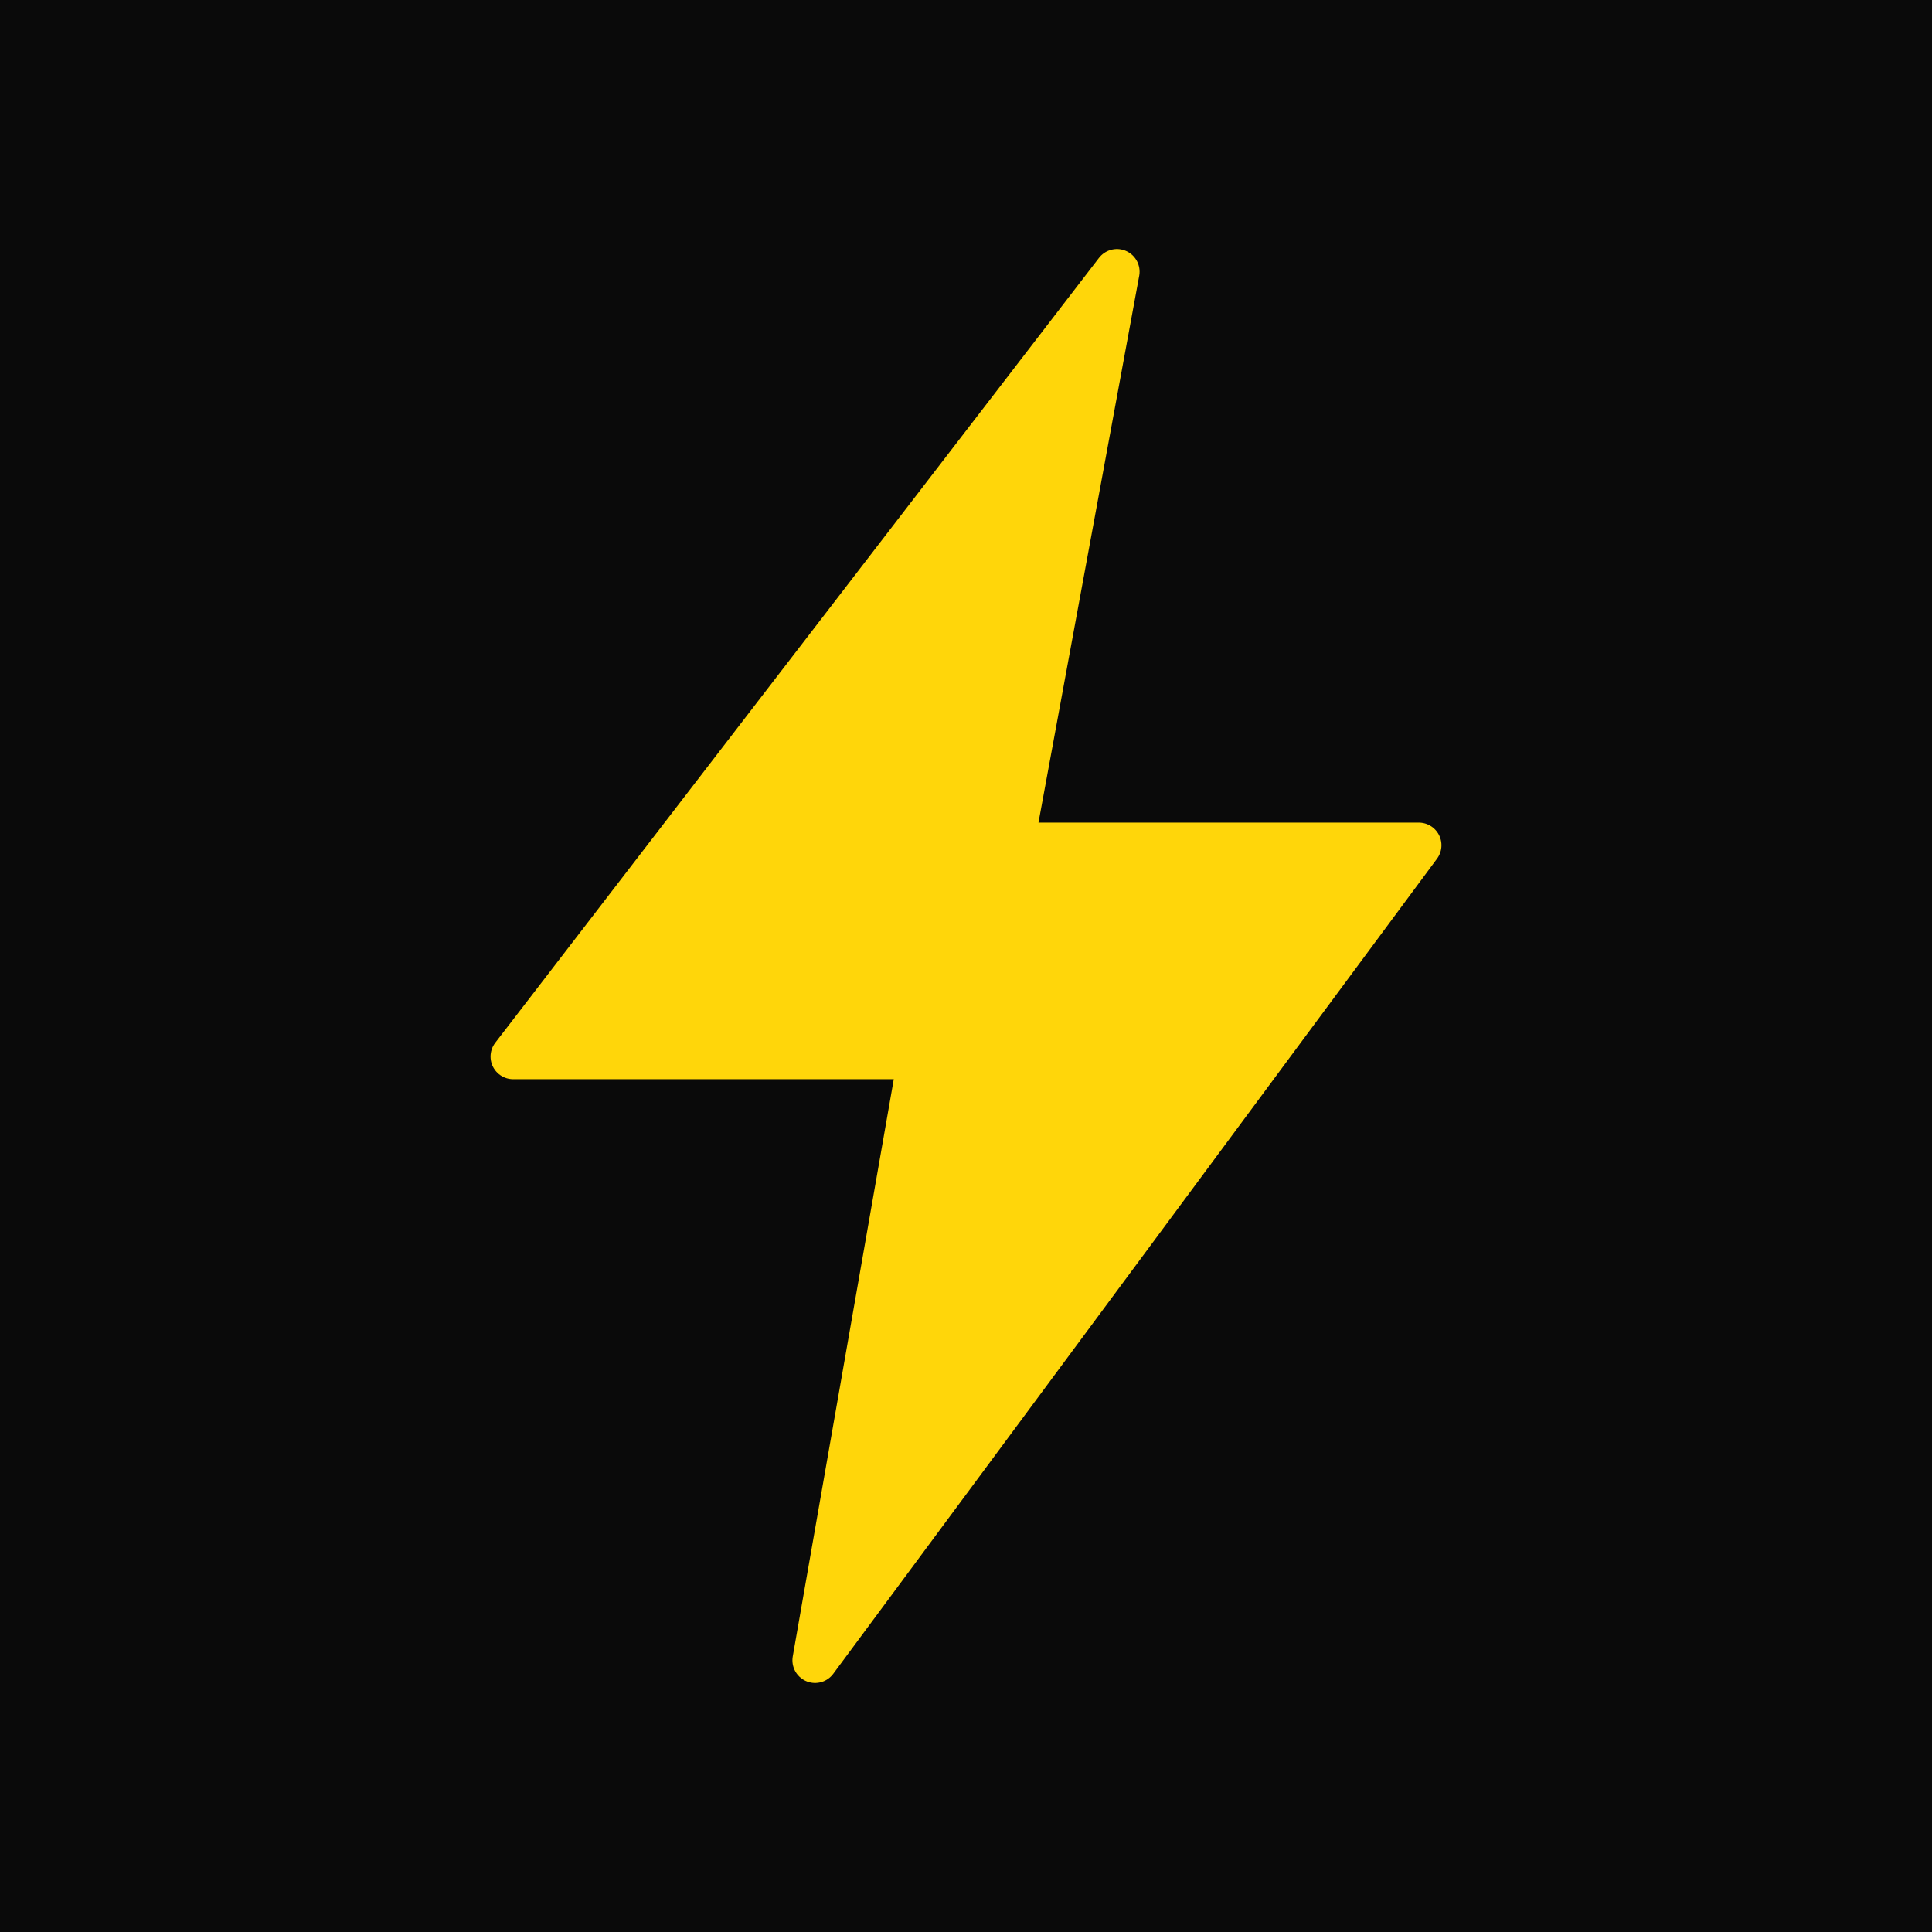
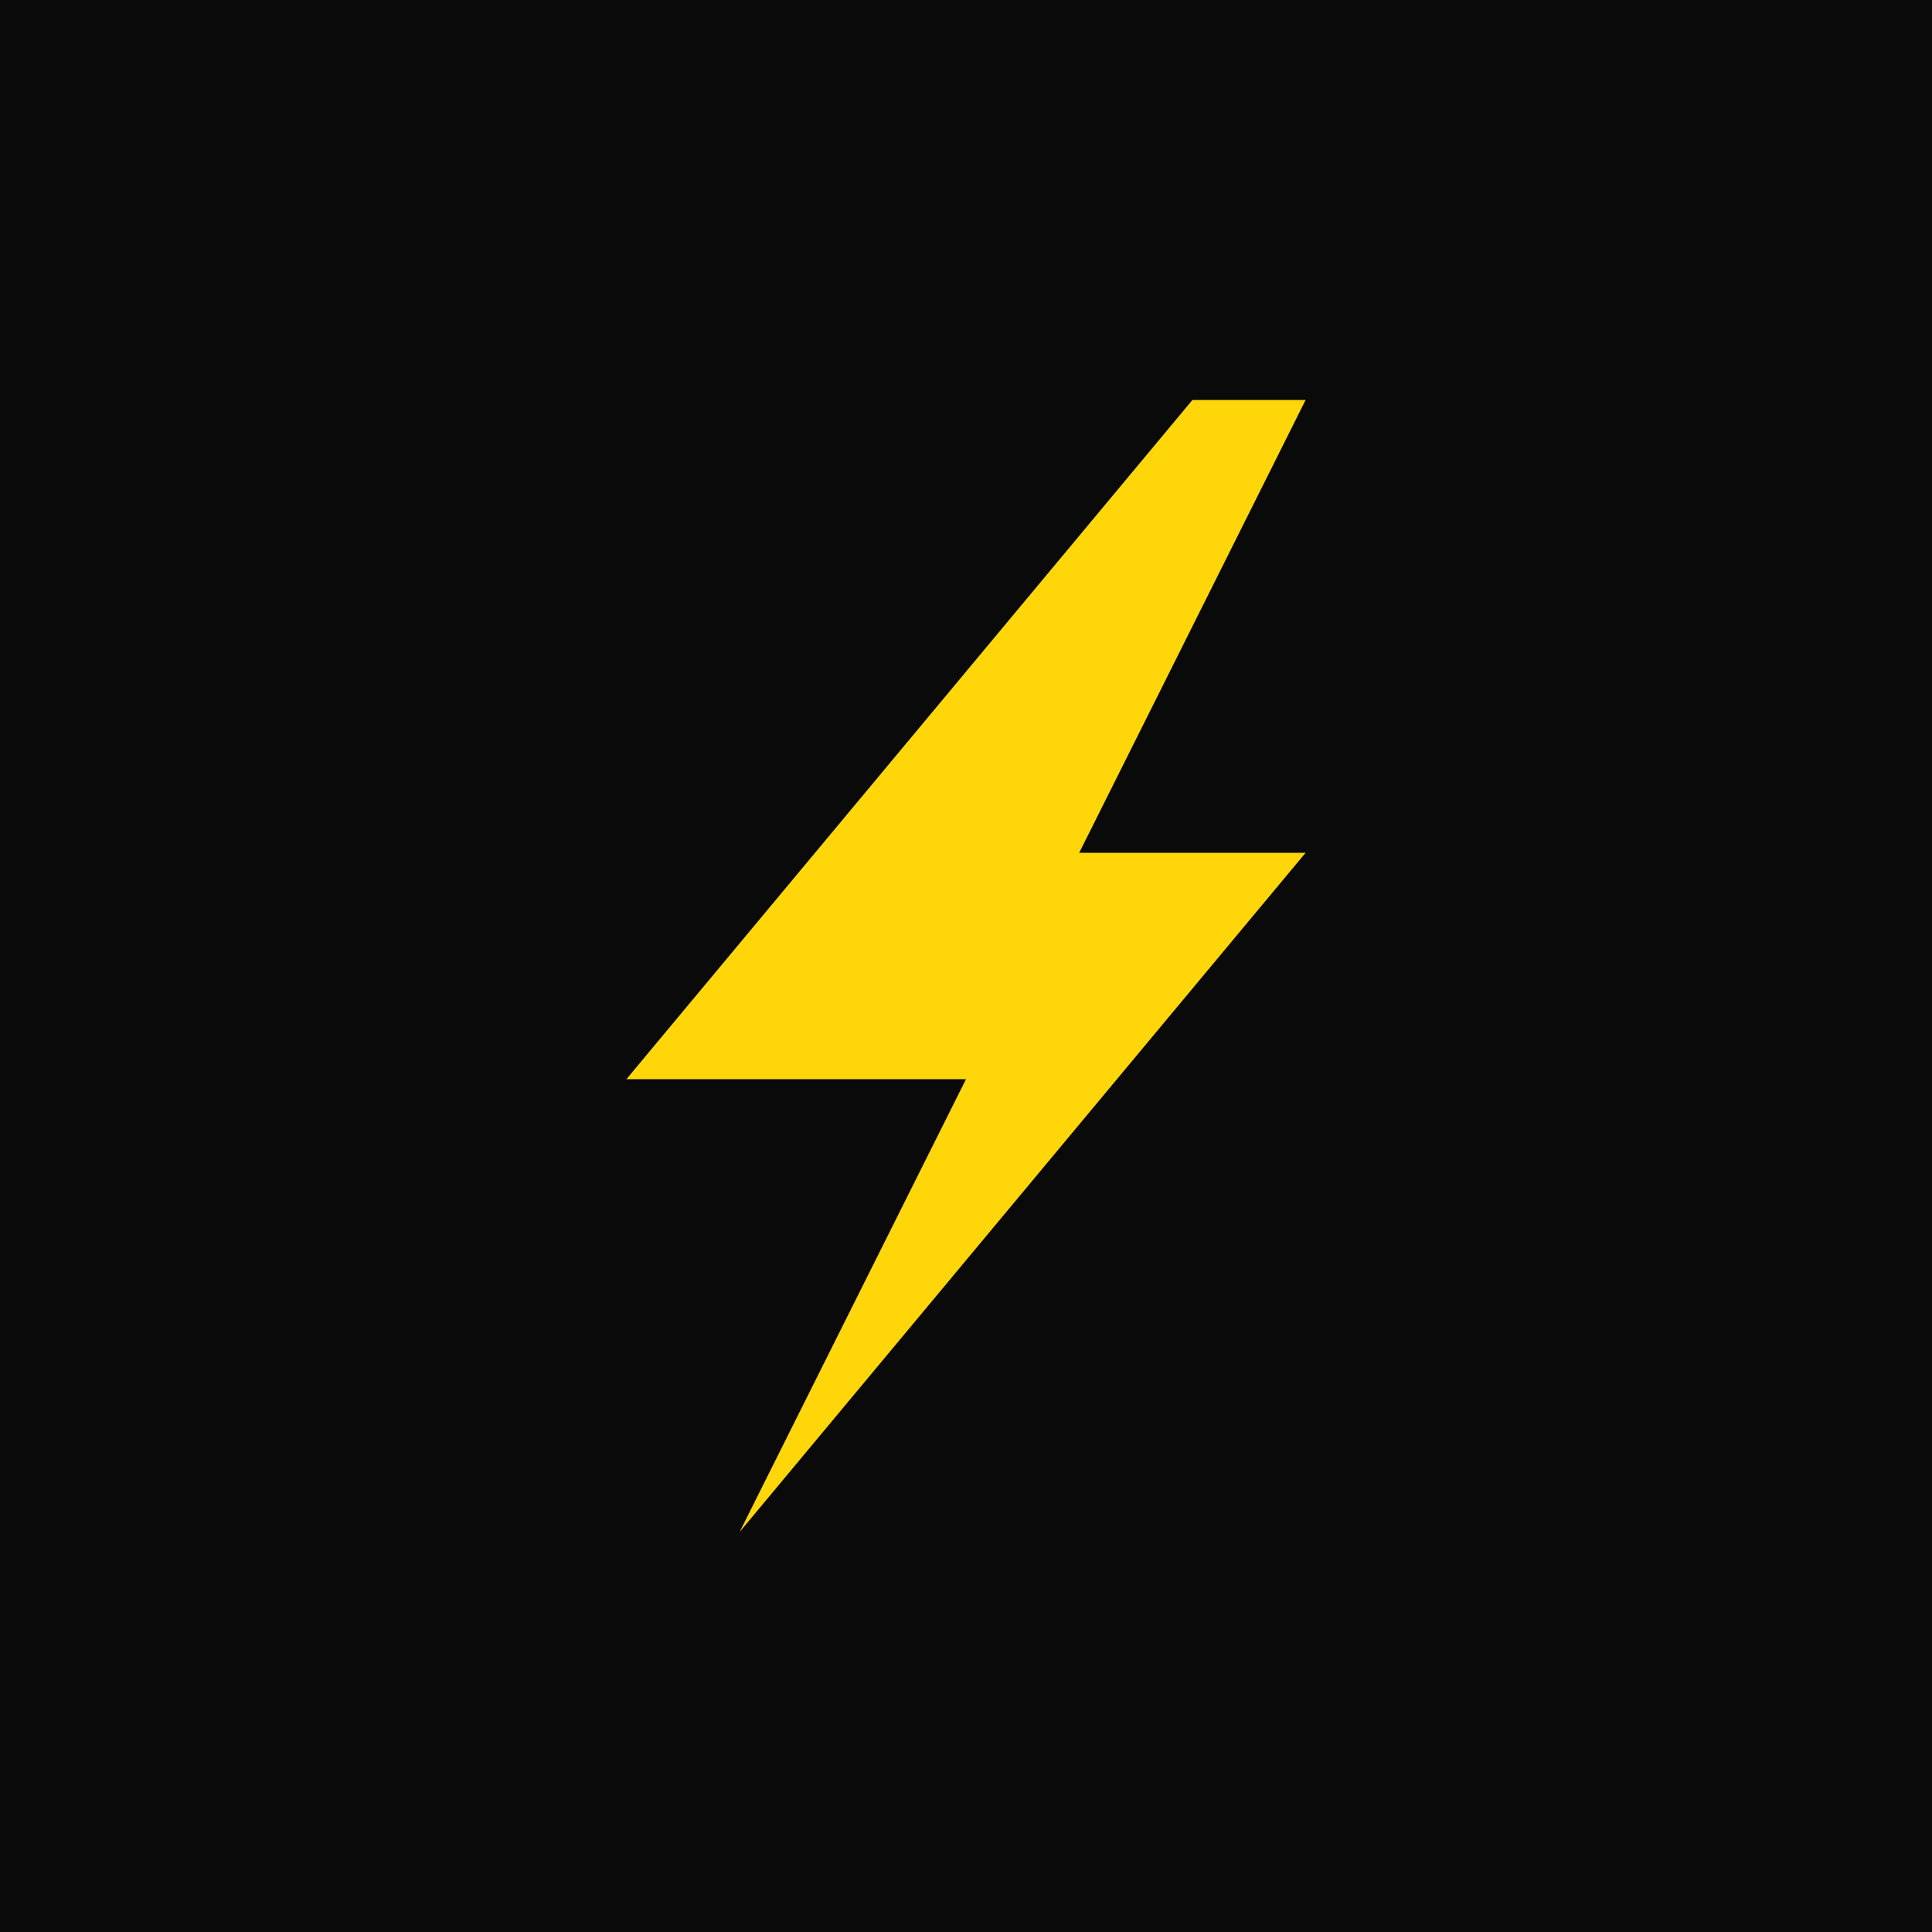
<svg xmlns="http://www.w3.org/2000/svg" viewBox="0 0 512 512">
  <rect width="512" height="512" fill="#0A0A0A" />
-   <path d="M296 72 136 280h108l-28 160 160-216H268z" fill="#FFD60A" stroke="#FFD60A" stroke-width="12" stroke-linejoin="round" />
+   <path transform="translate(136.0 106.0) scale(300.00)" d="M0.6,0 L0.1,0.6 L0.4,0.6 L0.2,1 L0.7,0.4 L0.5,0.4 L0.7,0 Z" fill="#FFD60A" />
</svg>
